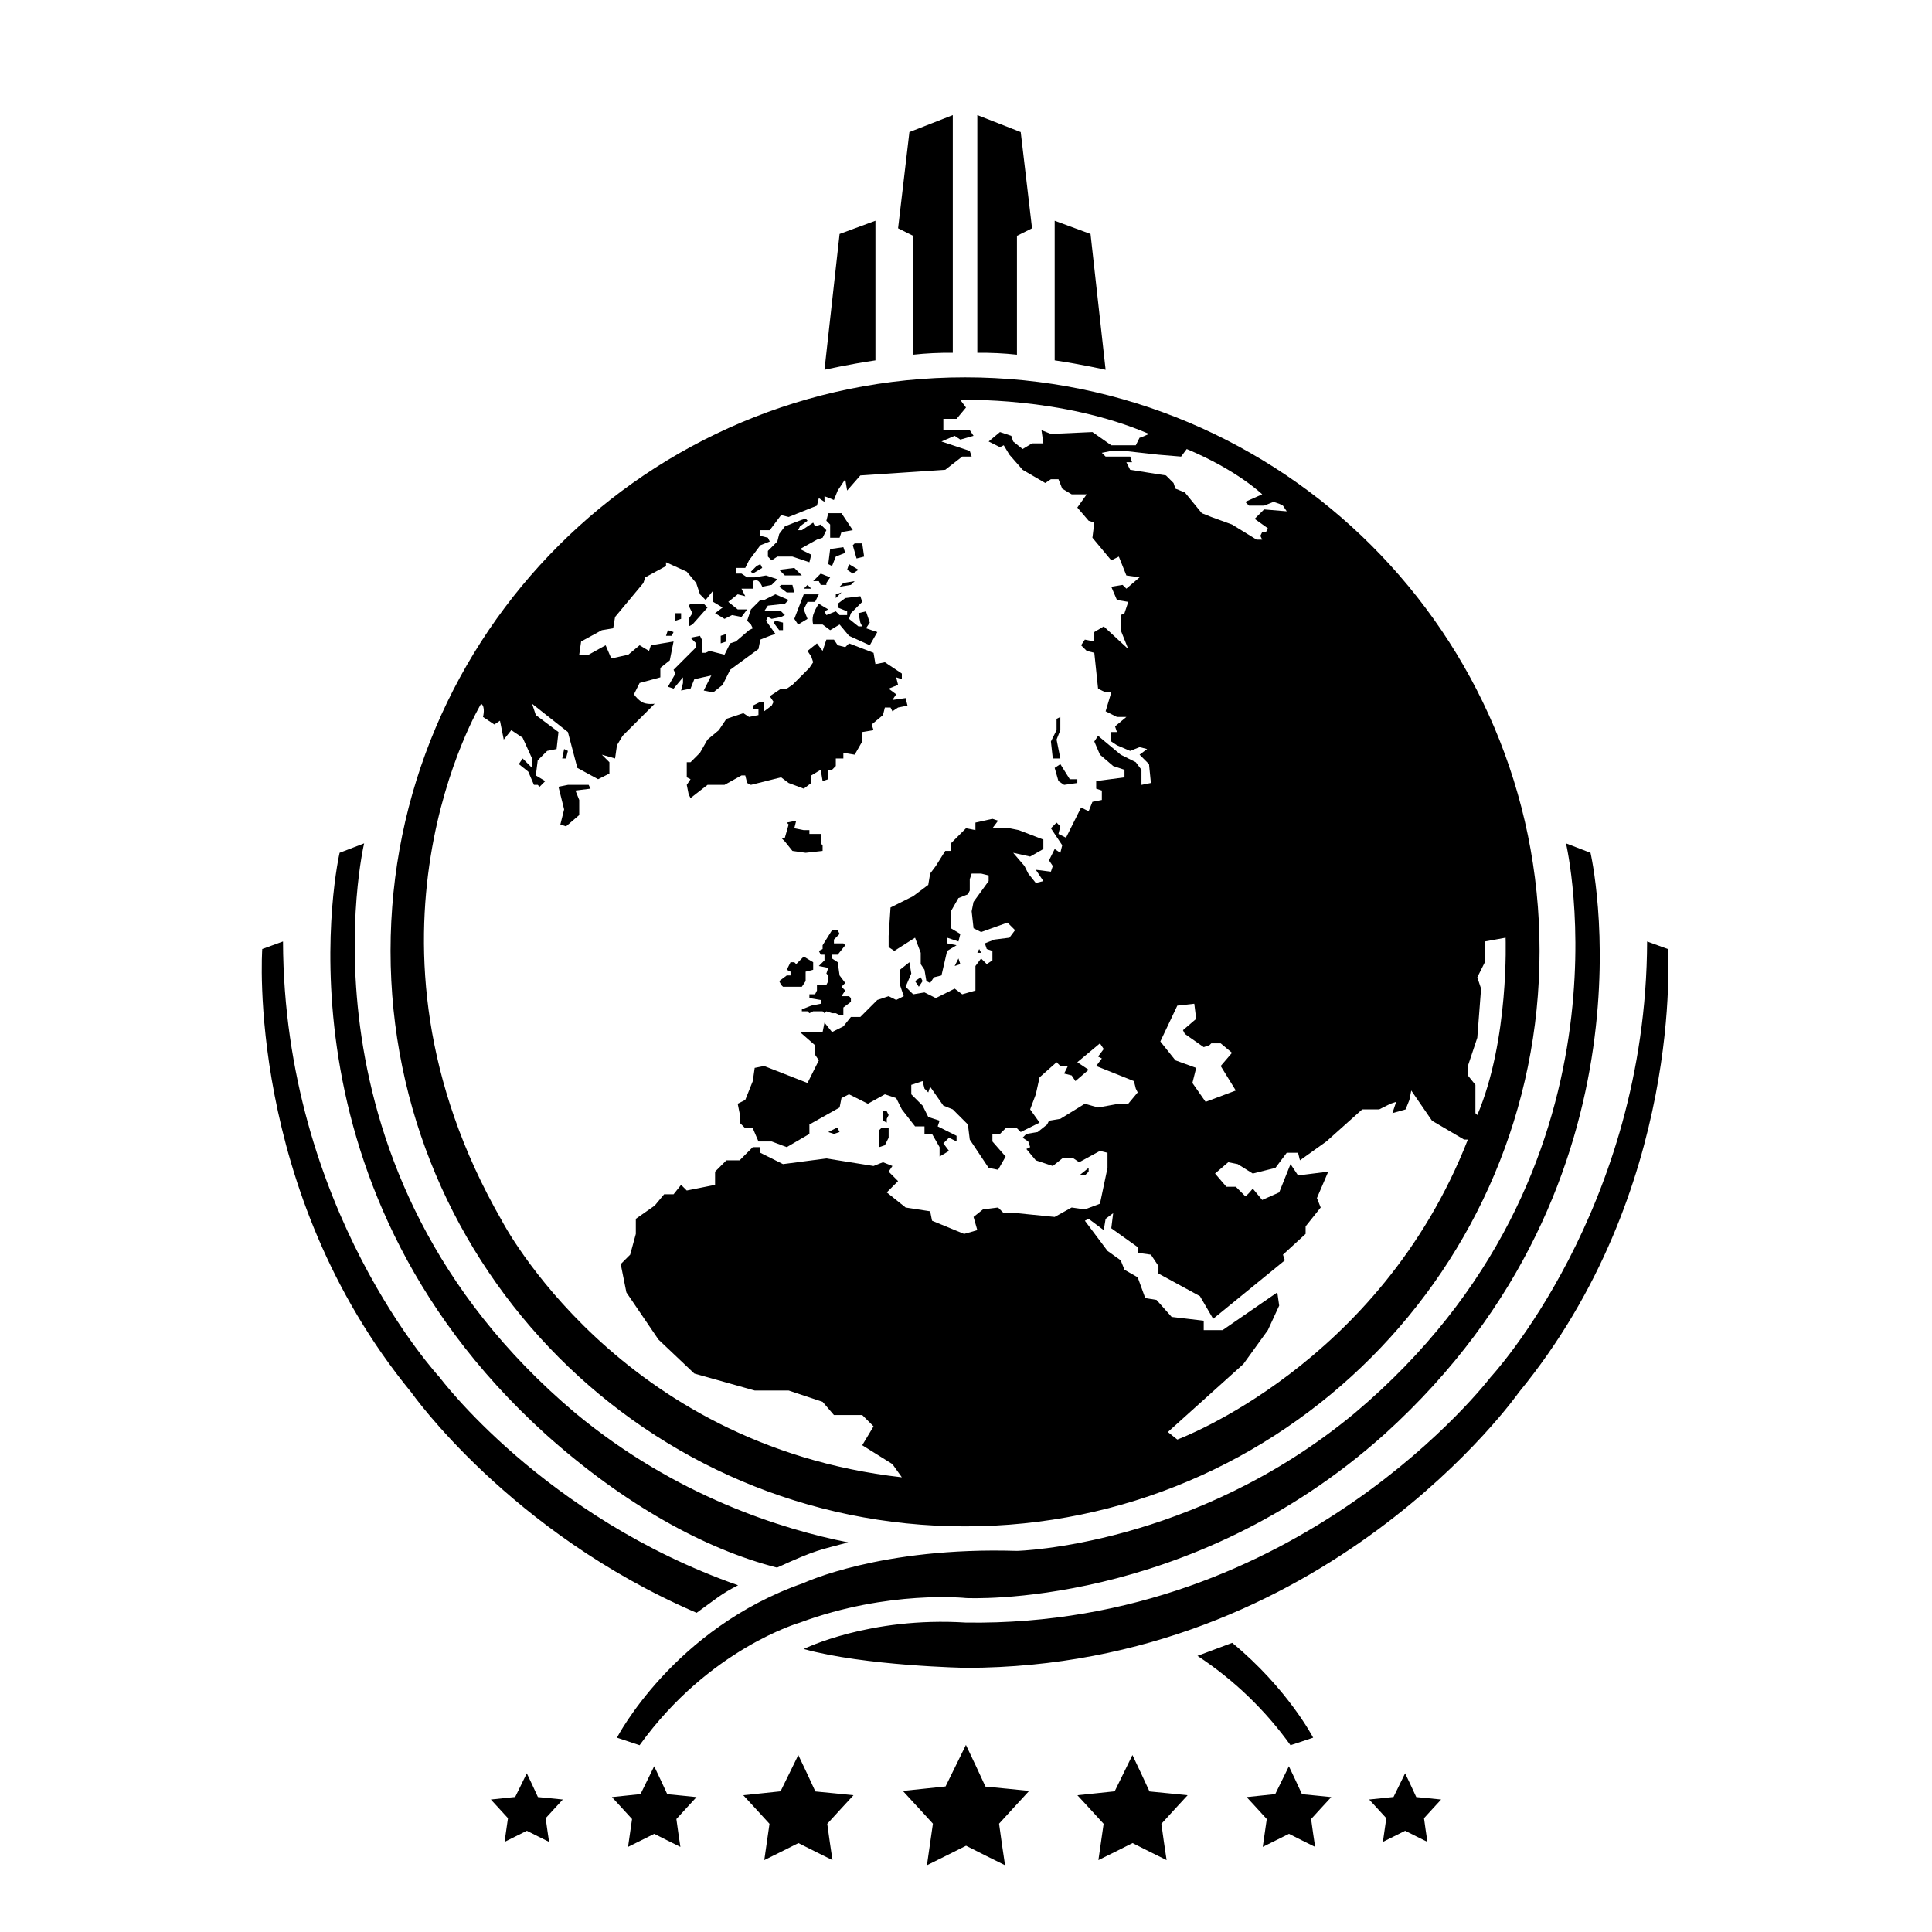
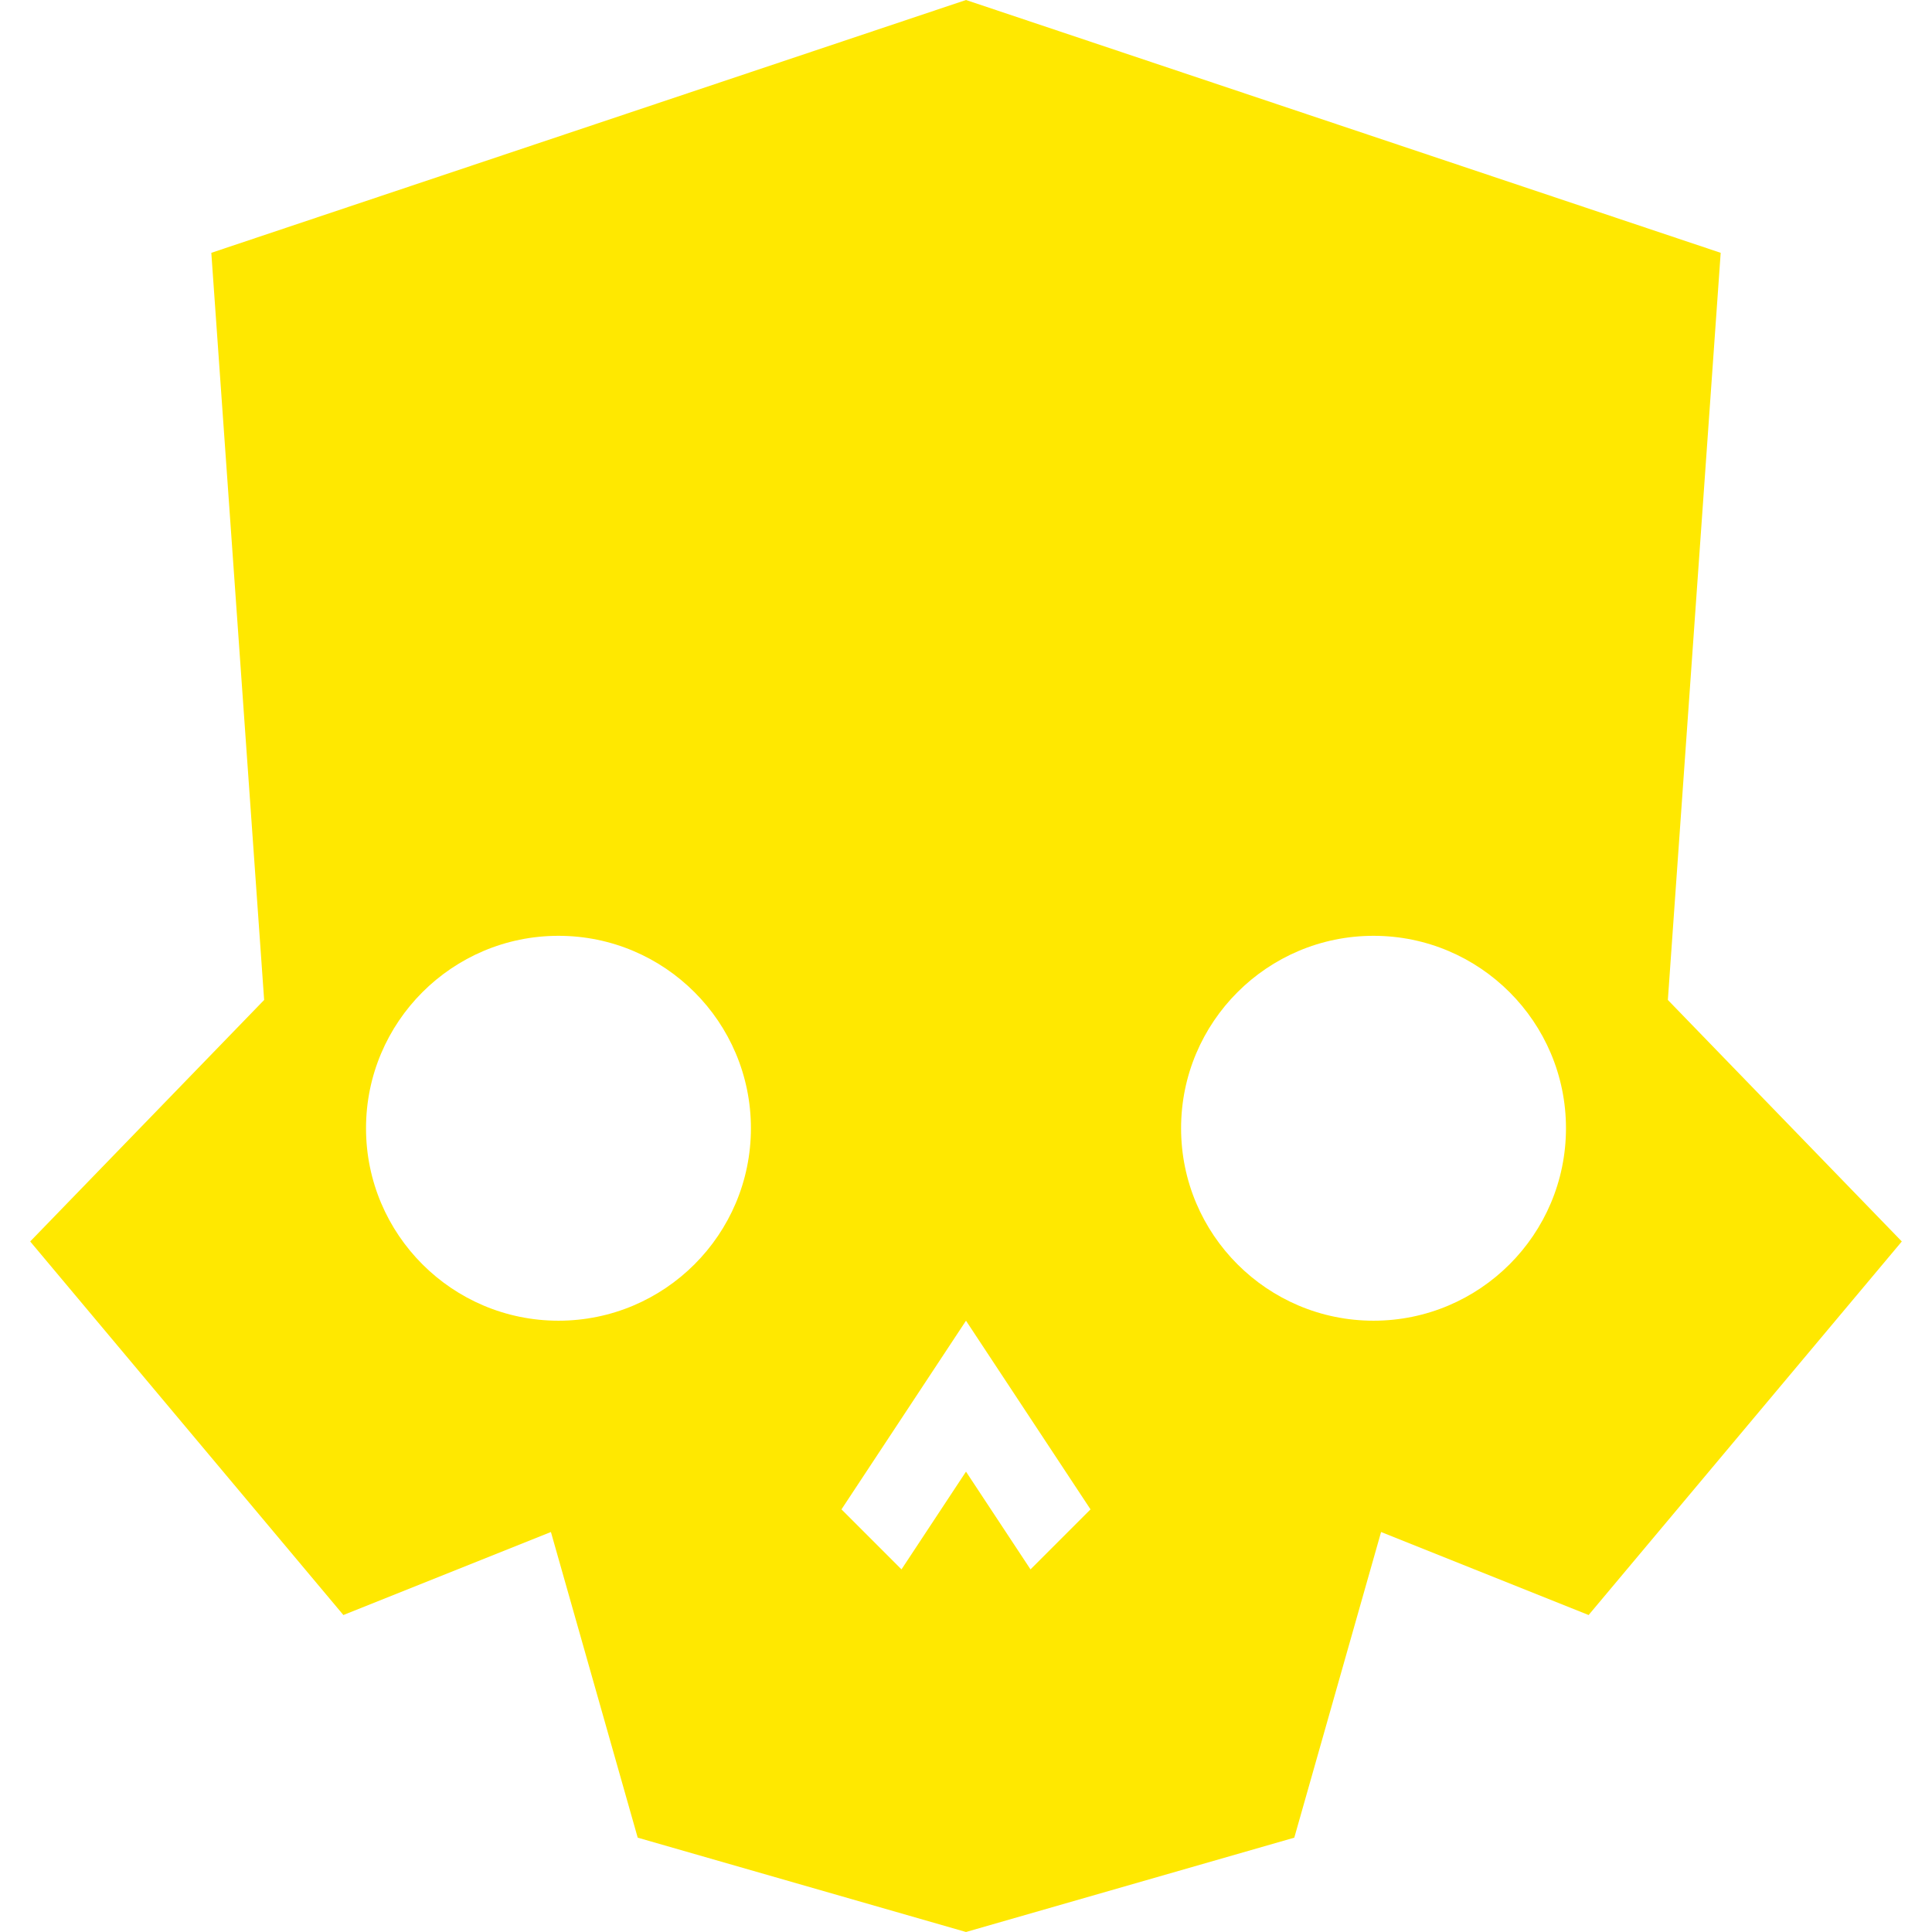
- <svg xmlns="http://www.w3.org/2000/svg" width="1024" height="1024" viewBox="0 0 1024 1024">
-   <path fill-rule="evenodd" d="M296,417l3,12-2,8,3,1,7-6v-8l-2-5,8-1-1-2H301Zm3-20-1,5h2l1-4Zm58-62-1,2h-3l1-3Zm4-7-3,1v-4h3v3Zm4-7,2,4-2,3v4l2-1,8-9-2-2h-7Zm1,17,3,3v2l-12,12,1,2-4,7,3,1,5-6v3l-1,4,5-1,2-5,9-2-4,8,5,1,5-4,4-8,15-11,1-5,5-2,3-1-5-7,1-2,2,1,5-1,2-1-2-2h-9l2-3,9-1,2-2-7-3-6,3h-2l-5,5-2,6,2,2,1,2-2,1-7,6-3,1-3,6-8-2-2,1h-2v-7l-1-2Zm16-1v4l3-1v-4Zm29-8,4,1v4h-2l-3-4Zm2-18,4,3h4l-1-4h-6Zm-9-10-5,3-1-1,3-3,2-1Zm12-22-3,4-1,4-5,5v3l2,2,3-2h8l9,3,1-4-6-3,9-5,3-1,2-4-3-3-3,1-1-2-6,4h-2l1-2,4-3a2.831,2.831,0,0,0-1-1C426.4,274.7,416,279,416,279Zm-3,23,3,3h9l-4-4Zm15,8-2,2h4Zm15,5,3-1-3,3v-2Zm-17,0-5,13,2,3,5-3-2-5,2-4h4l2-4h-8Zm9-11-4,4h3l1,2h3v-1l2-3Zm5-13-1,8,2,1,2-5,5-2-1-3Zm-1-19-1,4,2,2v7h5l1-3,6-1-6-9h-7Zm13,17,2,7,4-1-1-7h-4Zm-2,10-1,3,3,2,3-2Zm3,9-6,1-2,2,6-1Zm109,72-2,1v6l-3,6,1,9h4l-2-10,2-5v-7Zm0,25-3,2,2,7,3,2,7-1v-2h-4Zm-43,98-1,2h2Zm-31,15-3,2,2,3,2-3Zm-45,80-4,2,3,1,3-1-1-2h-1Zm25-9v5l2,1v-2l1-2-1-2h-2Zm-2,10v9l3-1,2-4v-5h-4Zm111,20-5,4h3l2-2v-2ZM511.5,200C679.671,200,816,336.105,816,504S679.671,809,511.5,809,207,671.894,207,504,343.329,200,511.5,200ZM478,783C327.5,766,266,647,266,647c-86-149.5-11-274-11-274,2.467,1.533,1,7,1,7l6,4,3-2,2,10,4-5,6,4,5,11v5l-5-5-2,3,5,4,3,7h2l1,1,3-3-5-3,1-8,5-5,5-1,1-9-12-9-2-6,19,15,5,19,11,6,6-3v-6l-4-4,7,2,1-7,3-5,17-17s-4.224.666-7-1a15.946,15.946,0,0,1-4-4l3-6,11-3v-5l5-4,2-10-12,2-1,3-5-3-6,5-9,2-3-7-9,5h-5l1-7,11-6,6-1,1-6,5-6,10-12,1-3,11-6v-2l11,5,5,6,2,6,3,3,4-5v6l5,3-4,3,5,3,4-2,5,1,3-4h-5l-5-4,5-4,4,1-2-4h6v-4s1.81-.952,3,0a7.731,7.731,0,0,1,2,3l5-1,3-3-6-2-6,1h-4l-3-2h-3v-3h5l2-4,6-8,5-2-1-2-4-1v-3h5l6-8,4,1,15-6,1-4,3,2v-3l5,2,2-5,4-6,1,6,7-8,45-3,9-7h5l-1-3-15-5,7-3,3,2,7-2-2-3H500v-6h7l5-6-3-4s53.6-2,100,18c-4.8,2.2-5,2-5,2l-2,4H589l-10-7-22,1-5-2,1,7h-6l-5,3-5-4-1-3-6-2-6,5,6,3,2-1,3,5,7,8,12,7,3-2h4l2,5,5,3h8l-5,7,6,7,3,1-1,8,10,12,4-2,4,10,7,1-7,6-2-2-6,1,3,7,6,1-2,6-2,1v8l4,10-13-12-5,3v5l-5-1-2,3,3,3,4,1,2,19,4,2h3l-3,10,6,3h5l-6,5,1,3h-3v5l3,2,7,3,5-2,4,1-4,3,5,5,1,10-5,1v-8l-3-4-8-4-12-10-2,3,3,7,7,6,6,2v4l-15,2v4l3,1v5l-5,1-2,5-4-2-8,16-4-2,1-4-2-2-3,3,6,9-1,4-3-2-3,6,2,3-1,3-8-1,4,6-4,1-4-5-2-4-6-7,9,2,7-4v-5l-13-5-5-1h-9l3-4-3-1-9,2v4l-5-1-8,8v4h-3l-5,8-3,4-1,6-8,6-12,6-1,15v6l3,2,11-7,3,8v6l2,3,1,6,2,1,2-3,4-1,3-13,5-3-5-1v-3l6,2,1-4-5-3v-9l4-7,5-2,1-2v-6l1-3h5l4,1v3l-8,11-1,5,1,9,4,2,14-5,4,4-3,4-8,1-5,2,1,3,3,1v5l-3,2-3-3-3,4v13l-7,2-4-3-10,5-6-3-6,1-4-4,3-7-1-6-5,4v8l2,6-4,2-4-2-6,2-9,9h-5l-4,5-6,3-4-5-1,5H424l8,7v5l2,3-6,12-23-9-5,1-1,7-4,10-4,2,1,5v5l3,3h4l3,7h7l8,3,12-7v-5l16-9,1-5,4-2,10,5,9-5,6,2,3,6,7,9h5v4h4l4,7v5l5-3-3-4,3-3,4,2v-3l-10-5,1-3-6-2-3-6-6-6v-5l6-2,1,4,2,2,1-3,7,10,5,2,8,8,1,8,10,15,5,1,4-7-7-8v-4h4l3-3h6l2,2,10-5-5-7,3-8,2-9,9-8,2,2h4l-2,4,4,1,2,3,7-6-6-4,12-10,2,3-3,4,2,1-3,4,20,8,1,4,1,2-5,6h-5l-11,2-7-2-13,8-6,1-1,2-5,4-6,1-2,2,3,2,1,3-2,1,5,6,9,3,5-4h6l3,2,11-6,4,1v8l-4,19-8,3-7-1-9,5-20-2h-7l-3-3-8,1-5,4,2,7-7,2-17-7-1-5-13-2-10-8,6-6-5-5,2-3-5-2-5,2-25-4-23,3-12-6v-3h-4l-7,7h-7l-6,6v7l-15,3-3-3-4,5h-5l-5,6-10,7v8l-3,11-5,5,2,10,1,5,17,25,19,18,32,9h18l18,6,6,7h15l6,6-6,10,16,10ZM778,604h-2l-17-10-11-16-1,5-2,5-7,2,2-6-3,1-6,3h-9l-19,17-14,10-1-4h-6l-6,8-12,3-8-5-5-1-7,6,6,7h5s4.6,4.606,5,5,4-4,4-4l5,6,9-4,6-15,4,6,16-2-6,14,2,5-8,10v4l-12,11,1,3-38,31-7-12-22-12v-4l-4-6-7-1v-3l-14-10,1-8-4,3-1,6-8-6-2,1,12,16,7,5,2,5,7,4,4,11,6,1,8,9,17,2v5h10l29-20,1,7-6,13-13,18-40,36,5,4S731.2,723.6,778,604Zm4-14V575l-4-5v-5l5-15,2-26-1-3-1-3,4-8V499l11-2s2,54.006-15,94M629,238l-3,4-12-1-18-2h-7l-5,1,2,2h13l1,3h-3l2,4,19,3,4,4,1,3,5,2,9,11,5,2,11,4,13,8h3l-1-2,1-2h2l1-2-7-5,5-5,12,1-2-3-2-1-3-1-5,2h-8l-2-2,9-4S655.8,249.2,629,238Zm-5,295-9,19,8,10,11,4-2,8,7,10,16-6-8-13,6-7-6-5h-5l-1,1-3,1-10-7-1-2,7-6-1-8ZM441,493l-5,8v2l-2,1,1,2h2v3l-3,3,5,1-1,3,1,1v3l-1,2h-5v3l-1,2h-3v2l6,1v2l-5,1-5,2v1h3l1,1,2-1h5l1,1,1-1,3,1h2l2,1h2v-4l4-3v-2l-1-1h-4l2-3-2-2,2-2-3-4-1-7-3-2v-2h3l4-5-1-1h-5v-2l3-3-1-2h-3Zm-15,14-4,4-1-1h-2l-2,4,2,1v2h-2l-4,3,1,2,1,1h10l2-3v-5l4-1v-4Zm-9-71,5-1-1,4,5,1h3v2h6v5l1,1v3l-9,1-7-1-4-5-2-2h2l2-7Zm-32-55-4,6-6,5-4,7-5,5h-2v8l2,1-2,3,1,5,1,2,9-7h9l9-5h2l1,4,2,1,16-4,4,3,8,3,4-3v-4l5-3,1,6,3-1v-5h2l2-2v-4h4v-3l6,1,4-7v-5l6-1-1-3,6-5,1-4h3l1,2,3-2,5-1-1-4-7,1,2-3-4-3,5-2-1-4,3,1v-3l-9-6-5,1-1-6-13-5-2,2-4-1-2-3h-4l-2,6-3-4-5,4,2,3,1,3-2,3-9,9-3,2h-3l-6,4,2,3-1,2-4,3v-5h-2l-4,2v2h3v3l-5,1-3-2Zm49-61a22.891,22.891,0,0,0-3,6,10.183,10.183,0,0,0,0,5h5l4,3,5-3,5,6,11,5,4-7-6-2,2-3-2-6-4,1,1,5,1,2h-2l-5-4,1-3,6-6-1-3-8,1-4,3v2l5,2v2h-4l-2-2-5,2-1-2,2-1Zm74,188-2,4,3-1ZM518,61V187a172.713,172.713,0,0,1,21,1V125l8-4-6-51Zm41,56v74c14.685,2.175,27,5,27,5l-8-72ZM505,61V187a172.713,172.713,0,0,0-21,1V125l-8-4,6-51Zm-41,56v74c-14.685,2.175-27,5-27,5l8-72ZM843,452l-13-5s41,173.1-112,302c-85.35,70.75-179,73-179,73-72.25-2.25-113,17-113,17-69,24-99,82-99,82l12,4c36.9-51.3,85-65,85-65,47-17.4,88-13,88-13s118.059,6.285,222-87C883.107,624.882,843,452,843,452ZM653.107,870.739C682.6,895.09,696,921,696,921l-12,4a187.2,187.2,0,0,0-49.315-47.362M449.55,817.494C414.587,810.574,358.182,793.085,305,749,152,620.1,193,447,193,447l-13,5S139.893,624.882,289,760c41.5,37.248,84.549,61.064,122.848,70.859C433.4,821.018,434.2,821.68,449.55,817.494ZM884,503l-11-4c-0.5,142.25-83,231-83,231S689.083,862.5,512,860c-51.25-3.25-86,14-86,14,32.25,9,86,10,86,10,190.75-.25,293-146,293-146C893,630.75,884,503,884,503ZM391.2,840.225C287.941,803.951,233,730,233,730s-82.5-88.75-83-231l-11,4s-9,127.75,79,235c0,0,52.07,74.222,151.212,116.825C379.429,847.494,382.216,844.785,391.2,840.225ZM511.96,924.834c10.444,22.032.075,0.068,10.351,22.1,23.056,2.26-.167-0.049,23.143,2.295-15.923,17.4-.154.046-15.925,17.363,3.109,21.99-.059.187,3.169,22.025-20.729-10.269-.02.022-20.664-10.331-20.738,10.353,0,.062-20.738,10.331,3.143-21.838.026-.018,3.169-22.025-15.856-17.435.015,0.072-15.925-17.363,22.524-2.393.011,0.052,22.626-2.369C512.043,924.792,501.167,946.816,511.96,924.834Zm-88.838,5.382c9.119,19.236.066,0.059,9.037,19.295,20.13,1.973-.146-0.044,20.206,2-13.9,15.193-.134.041-13.9,15.16,2.715,19.2-.051.163,2.767,19.229-18.1-8.965-.017.02-18.041-9.019-18.107,9.039,0,.054-18.107,9.019,2.745-19.066.023-.015,2.767-19.229-13.843-15.223.014,0.063-13.9-15.16,19.666-2.09.01,0.045,19.754-2.068C423.194,930.18,413.7,949.409,423.122,930.216Zm177.092,0c9.119,19.236.066,0.059,9.037,19.295,20.13,1.973-.146-0.044,20.206,2-13.9,15.193-.134.041-13.9,15.16,2.715,19.2-.051.163,2.767,19.229-18.1-8.965-.017.02-18.041-9.019-18.107,9.039,0,.054-18.107,9.019,2.745-19.066.023-.015,2.767-19.229-13.843-15.223.014,0.063-13.9-15.16,19.666-2.09.01,0.045,19.754-2.068C600.287,930.18,590.79,949.409,600.214,930.216Zm-253.488,5.939c7,14.765.05,0.045,6.937,14.81,15.451,1.515-.112-0.033,15.51,1.538-10.672,11.662-.1.031-10.673,11.636,2.084,14.737-.039.126,2.124,14.76-13.892-6.881-.013.015-13.848-6.923-13.9,6.938,0,.042-13.9,6.923,2.106-14.634.017-.011,2.123-14.76-10.626-11.684.011,0.049-10.672-11.636,15.095-1.6.007,0.035,15.163-1.588C346.782,936.127,339.492,950.887,346.726,936.155Zm-67.518,3.73c5.954,12.559.043,0.039,5.9,12.6,13.143,1.288-.095-0.029,13.192,1.308-9.077,9.919-.087.026-9.078,9.9,1.773,12.535-.033.107,1.807,12.555-11.816-5.853-.011.013-11.779-5.889-11.822,5.9,0,.036-11.822,5.889,1.792-12.448.015-.01,1.807-12.555-9.039-9.939.008,0.041-9.078-9.9,12.839-1.365.006,0.029,12.9-1.351C279.256,939.861,273.056,952.416,279.208,939.885Zm403.933-3.73c7,14.765.051,0.045,6.937,14.81,15.452,1.515-.112-0.033,15.51,1.538-10.671,11.662-.1.031-10.672,11.636,2.084,14.737-.04.126,2.124,14.76-13.892-6.881-.014.015-13.849-6.923-13.9,6.938,0,.042-13.9,6.923,2.107-14.634.018-.011,2.124-14.76-10.626-11.684.01,0.049-10.673-11.636,15.1-1.6.008,0.035,15.164-1.588C683.2,936.127,675.908,950.887,683.141,936.155Zm61.6,3.73c5.953,12.559.043,0.039,5.9,12.6,13.143,1.288-.1-0.029,13.193,1.308-9.077,9.919-.088.026-9.078,9.9,1.772,12.535-.034.107,1.806,12.555-11.816-5.853-.011.013-11.779-5.889-11.822,5.9,0,.036-11.822,5.889,1.792-12.448.015-.01,1.807-12.555-9.039-9.939.009,0.041-9.078-9.9,12.84-1.365.006,0.029,12.9-1.351C744.789,939.861,738.589,952.416,744.742,939.885Z" />
+ <svg xmlns="http://www.w3.org/2000/svg" viewBox="0 0 256 256" xml:space="preserve" style="fill-rule:evenodd;clip-rule:evenodd;stroke-linejoin:round;stroke-miterlimit:2">
+   <path style="fill:none" d="M270 3533h256v256H270z" transform="translate(-270 -3533)" />
+   <path fill="#ffe800" d="m256 0 200 67-14 198 62 64-83 99-55-22-23 81-87 25-87-25-23-81-55 22-83-99 62-64L56 67zM148 248c-28.148 0-51 22.852-51 51s22.852 51 51 51 51-22.852 51-51-22.852-51-51-51m108 102-33 50 15.904 15.904L256 390l17.096 25.904L289 400zm108-102c-28.148 0-51 22.852-51 51s22.852 51 51 51 51-22.852 51-51-22.852-51-51-51" transform="scale(.5)" />
</svg>
